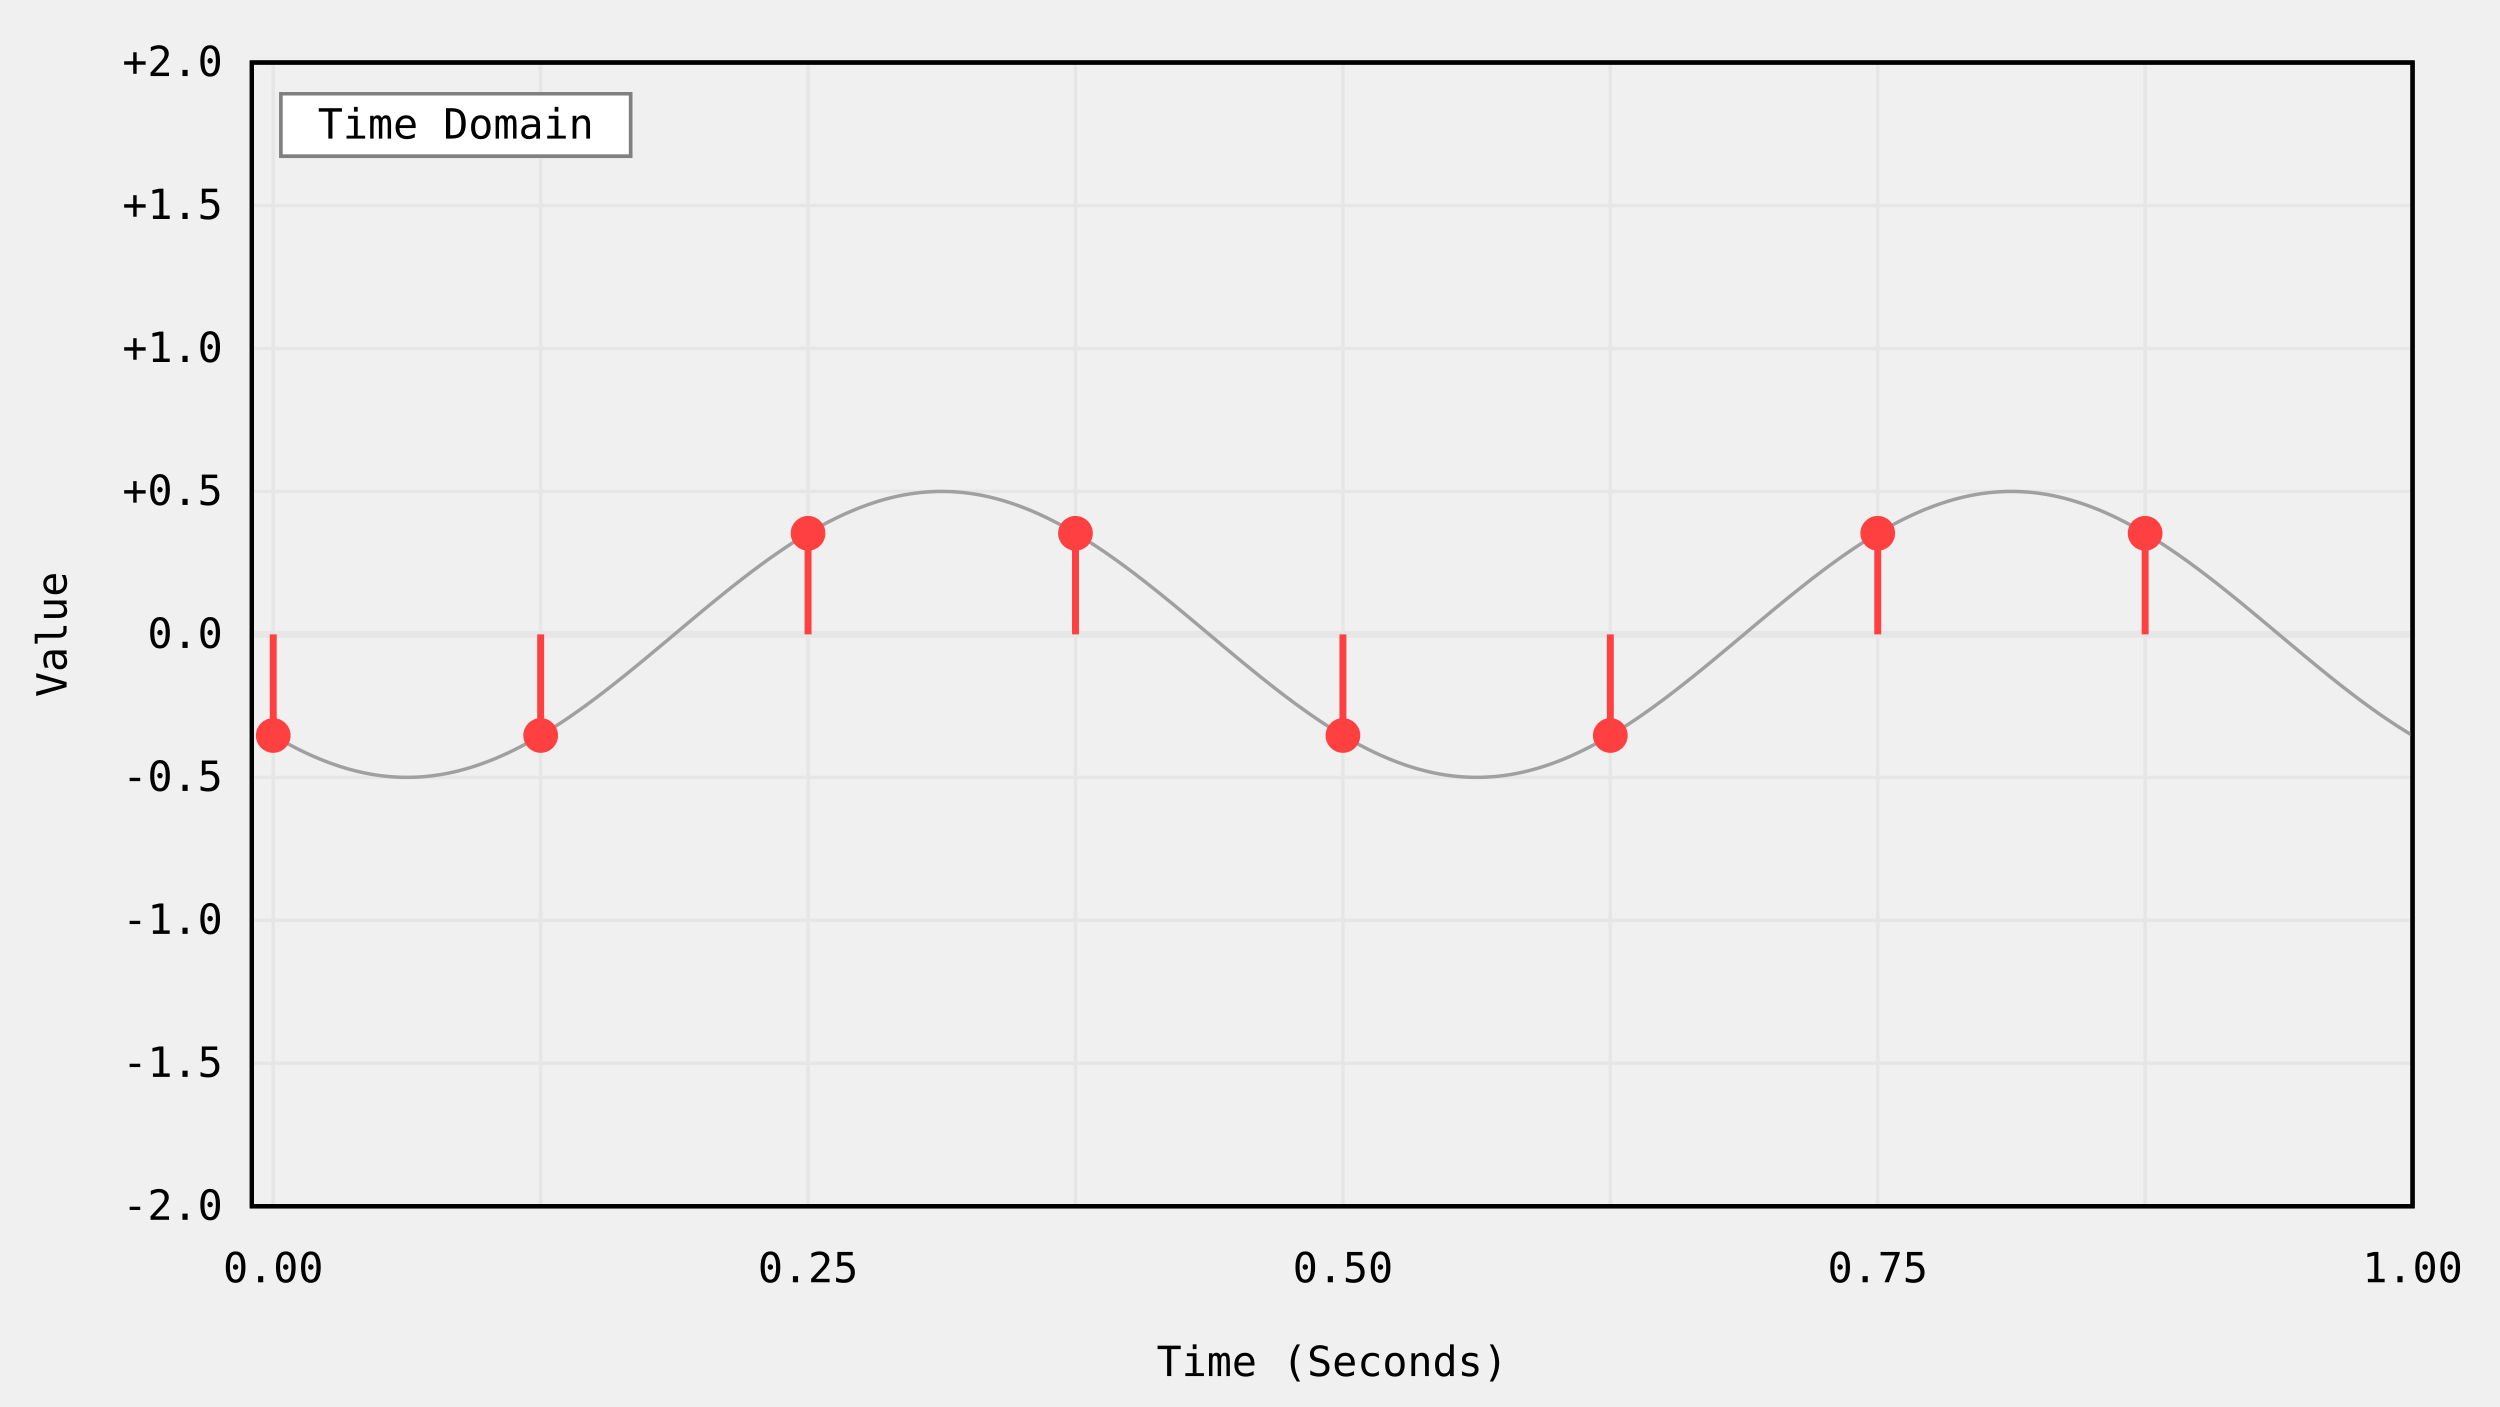
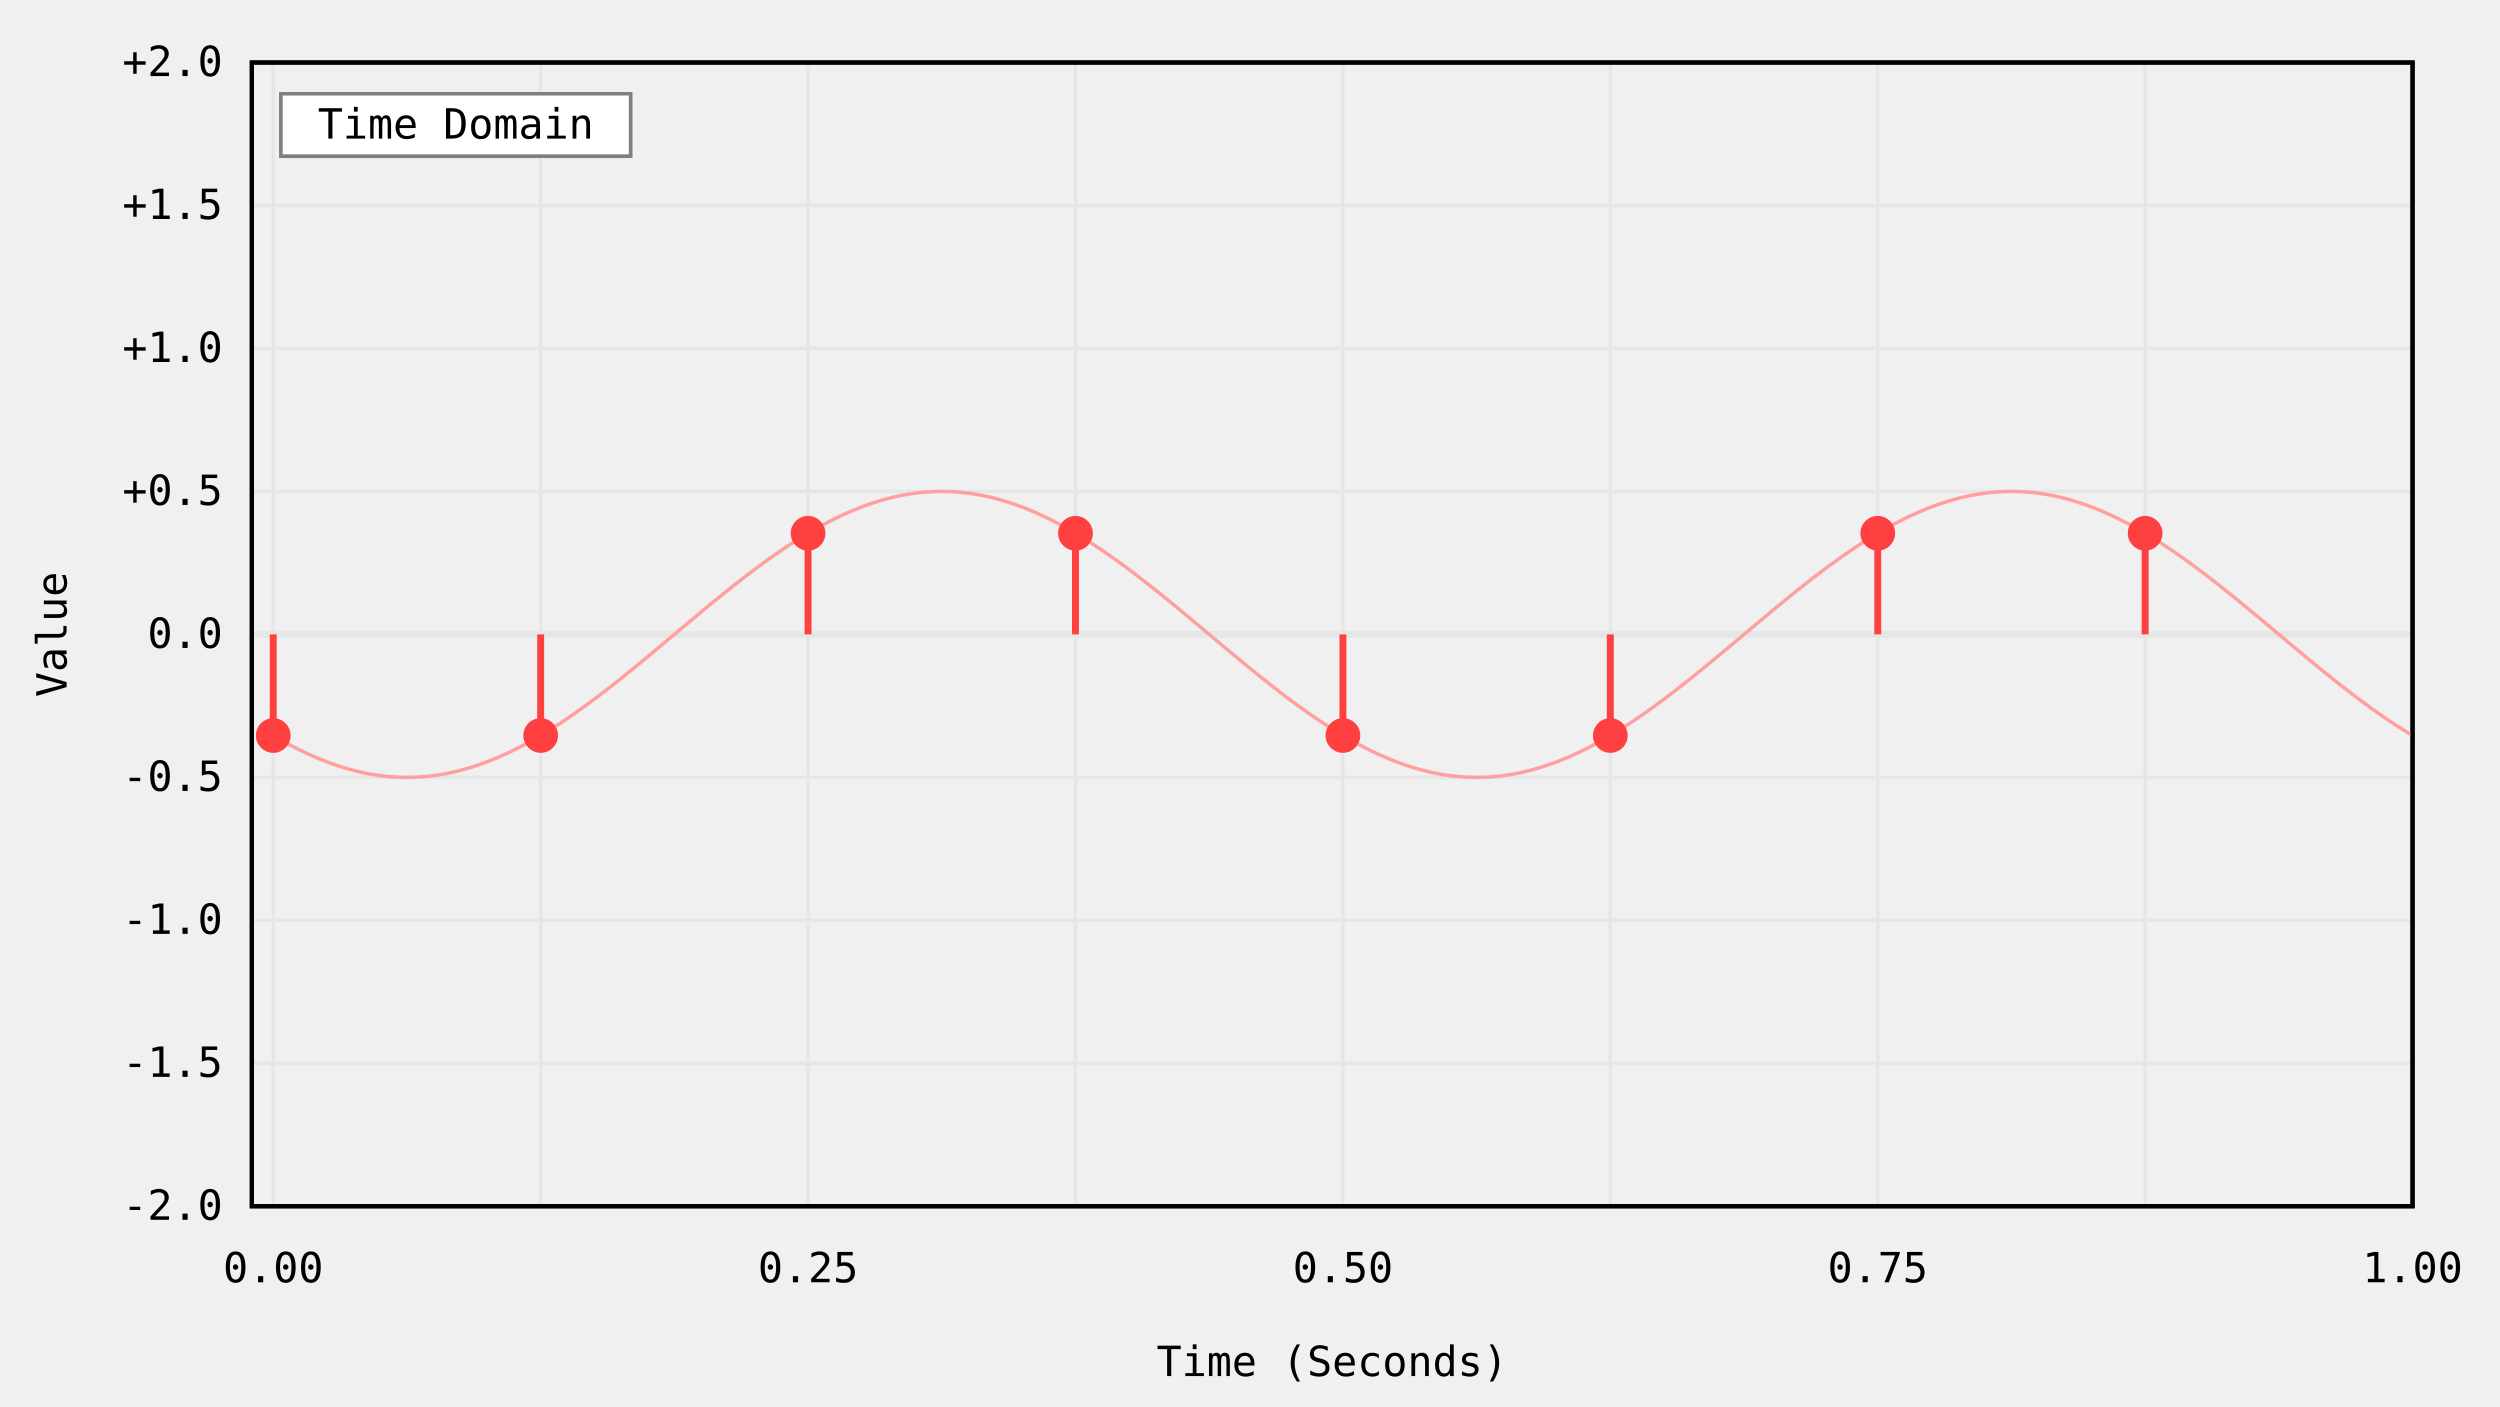
<svg xmlns="http://www.w3.org/2000/svg" xmlns:xlink="http://www.w3.org/1999/xlink" width="720" height="405" viewBox="0 0 720 405">
  <g id="gnuplot_canvas">
    <rect x="0" y="0" width="720" height="405" fill="none" />
    <defs>
      <circle id="gpDot" r="0.5" stroke-width="0.5" stroke="currentColor" />
      <path id="gpPt0" stroke-width="0.222" stroke="currentColor" d="M-1,0 h2 M0,-1 v2" />
      <path id="gpPt1" stroke-width="0.222" stroke="currentColor" d="M-1,-1 L1,1 M1,-1 L-1,1" />
      <path id="gpPt2" stroke-width="0.222" stroke="currentColor" d="M-1,0 L1,0 M0,-1 L0,1 M-1,-1 L1,1 M-1,1 L1,-1" />
      <rect id="gpPt3" stroke-width="0.222" stroke="currentColor" x="-1" y="-1" width="2" height="2" />
      <rect id="gpPt4" stroke-width="0.222" stroke="currentColor" fill="currentColor" x="-1" y="-1" width="2" height="2" />
      <circle id="gpPt5" stroke-width="0.222" stroke="currentColor" cx="0" cy="0" r="1" />
      <use xlink:href="#gpPt5" id="gpPt6" fill="currentColor" stroke="none" />
      <path id="gpPt7" stroke-width="0.222" stroke="currentColor" d="M0,-1.33 L-1.33,0.67 L1.33,0.67 z" />
      <use xlink:href="#gpPt7" id="gpPt8" fill="currentColor" stroke="none" />
      <use xlink:href="#gpPt7" id="gpPt9" stroke="currentColor" transform="rotate(180)" />
      <use xlink:href="#gpPt9" id="gpPt10" fill="currentColor" stroke="none" />
      <use xlink:href="#gpPt3" id="gpPt11" stroke="currentColor" transform="rotate(45)" />
      <use xlink:href="#gpPt11" id="gpPt12" fill="currentColor" stroke="none" />
      <path id="gpPt13" stroke-width="0.222" stroke="currentColor" d="M0,1.330 L1.265,0.411 L0.782,-1.067 L-0.782,-1.076 L-1.265,0.411 z" />
      <use xlink:href="#gpPt13" id="gpPt14" fill="currentColor" stroke="none" />
      <filter id="textbox" filterUnits="objectBoundingBox" x="0" y="0" height="1" width="1">
        <feFlood flood-color="white" flood-opacity="1" result="bgnd" />
        <feComposite in="SourceGraphic" in2="bgnd" operator="atop" />
      </filter>
      <filter id="greybox" filterUnits="objectBoundingBox" x="0" y="0" height="1" width="1">
        <feFlood flood-color="lightgrey" flood-opacity="1" result="grey" />
        <feComposite in="SourceGraphic" in2="grey" operator="atop" />
      </filter>
    </defs>
    <g fill="none" color="white" stroke="currentColor" stroke-width="1.00" stroke-linecap="butt" stroke-linejoin="miter">
</g>
    <g fill="none" color="white" stroke="currentColor" stroke-width="1.20" stroke-linecap="butt" stroke-linejoin="miter">
</g>
    <g fill="none" color="black" stroke="currentColor" stroke-width="1.20" stroke-linecap="butt" stroke-linejoin="miter">
</g>
    <g fill="none" color="black" stroke="black" stroke-width="1.00" stroke-linecap="butt" stroke-linejoin="miter">
</g>
    <g fill="none" color="black" stroke="currentColor" stroke-width="1.00" stroke-linecap="butt" stroke-linejoin="miter">
      <path stroke="rgb(230, 230, 230)" class="gridline" d="M72.53,182.70 L694.82,182.70  " />
    </g>
    <g fill="none" color="black" stroke="rgb(230, 230, 230)" stroke-width="1.20" stroke-linecap="butt" stroke-linejoin="miter">
</g>
    <g fill="none" color="black" stroke="currentColor" stroke-width="1.20" stroke-linecap="butt" stroke-linejoin="miter">
      <path stroke="black" d="M72.53,182.70 M694.82,182.70  " />
      <g transform="translate(64.14,186.60)" stroke="none" fill="black" font-family="monospace" font-size="12.00" text-anchor="end">
        <text>
          <tspan font-family="monospace">0.0</tspan>
        </text>
      </g>
    </g>
    <g fill="none" color="black" stroke="currentColor" stroke-width="1.20" stroke-linecap="butt" stroke-linejoin="miter">
</g>
    <g fill="none" color="black" stroke="black" stroke-width="1.00" stroke-linecap="butt" stroke-linejoin="miter">
</g>
    <g fill="none" color="black" stroke="currentColor" stroke-width="1.00" stroke-linecap="butt" stroke-linejoin="miter">
      <path stroke="rgb(230, 230, 230)" class="gridline" d="M72.53,347.40 L694.82,347.40  " />
    </g>
    <g fill="none" color="black" stroke="rgb(230, 230, 230)" stroke-width="1.20" stroke-linecap="butt" stroke-linejoin="miter">
</g>
    <g fill="none" color="black" stroke="currentColor" stroke-width="1.20" stroke-linecap="butt" stroke-linejoin="miter">
      <path stroke="black" d="M72.53,347.40 M694.82,347.40  " />
      <g transform="translate(64.14,351.30)" stroke="none" fill="black" font-family="monospace" font-size="12.00" text-anchor="end">
        <text>
          <tspan font-family="monospace">-2.0</tspan>
        </text>
      </g>
    </g>
    <g fill="none" color="black" stroke="currentColor" stroke-width="1.20" stroke-linecap="butt" stroke-linejoin="miter">
</g>
    <g fill="none" color="black" stroke="black" stroke-width="1.00" stroke-linecap="butt" stroke-linejoin="miter">
</g>
    <g fill="none" color="black" stroke="currentColor" stroke-width="1.00" stroke-linecap="butt" stroke-linejoin="miter">
      <path stroke="rgb(230, 230, 230)" class="gridline" d="M72.53,306.23 L694.82,306.23  " />
    </g>
    <g fill="none" color="black" stroke="rgb(230, 230, 230)" stroke-width="1.20" stroke-linecap="butt" stroke-linejoin="miter">
</g>
    <g fill="none" color="black" stroke="currentColor" stroke-width="1.20" stroke-linecap="butt" stroke-linejoin="miter">
      <path stroke="black" d="M72.53,306.23 M694.82,306.23  " />
      <g transform="translate(64.14,310.13)" stroke="none" fill="black" font-family="monospace" font-size="12.00" text-anchor="end">
        <text>
          <tspan font-family="monospace">-1.5</tspan>
        </text>
      </g>
    </g>
    <g fill="none" color="black" stroke="currentColor" stroke-width="1.20" stroke-linecap="butt" stroke-linejoin="miter">
</g>
    <g fill="none" color="black" stroke="black" stroke-width="1.00" stroke-linecap="butt" stroke-linejoin="miter">
</g>
    <g fill="none" color="black" stroke="currentColor" stroke-width="1.00" stroke-linecap="butt" stroke-linejoin="miter">
      <path stroke="rgb(230, 230, 230)" class="gridline" d="M72.53,265.05 L694.82,265.05  " />
    </g>
    <g fill="none" color="black" stroke="rgb(230, 230, 230)" stroke-width="1.20" stroke-linecap="butt" stroke-linejoin="miter">
</g>
    <g fill="none" color="black" stroke="currentColor" stroke-width="1.20" stroke-linecap="butt" stroke-linejoin="miter">
      <path stroke="black" d="M72.53,265.05 M694.82,265.05  " />
      <g transform="translate(64.14,268.95)" stroke="none" fill="black" font-family="monospace" font-size="12.00" text-anchor="end">
        <text>
          <tspan font-family="monospace">-1.0</tspan>
        </text>
      </g>
    </g>
    <g fill="none" color="black" stroke="currentColor" stroke-width="1.20" stroke-linecap="butt" stroke-linejoin="miter">
</g>
    <g fill="none" color="black" stroke="black" stroke-width="1.00" stroke-linecap="butt" stroke-linejoin="miter">
</g>
    <g fill="none" color="black" stroke="currentColor" stroke-width="1.00" stroke-linecap="butt" stroke-linejoin="miter">
      <path stroke="rgb(230, 230, 230)" class="gridline" d="M72.53,223.88 L694.82,223.88  " />
    </g>
    <g fill="none" color="black" stroke="rgb(230, 230, 230)" stroke-width="1.20" stroke-linecap="butt" stroke-linejoin="miter">
</g>
    <g fill="none" color="black" stroke="currentColor" stroke-width="1.20" stroke-linecap="butt" stroke-linejoin="miter">
      <path stroke="black" d="M72.53,223.88 M694.82,223.88  " />
      <g transform="translate(64.14,227.78)" stroke="none" fill="black" font-family="monospace" font-size="12.00" text-anchor="end">
        <text>
          <tspan font-family="monospace">-0.5</tspan>
        </text>
      </g>
    </g>
    <g fill="none" color="black" stroke="currentColor" stroke-width="1.20" stroke-linecap="butt" stroke-linejoin="miter">
</g>
    <g fill="none" color="black" stroke="black" stroke-width="1.00" stroke-linecap="butt" stroke-linejoin="miter">
</g>
    <g fill="none" color="black" stroke="currentColor" stroke-width="1.00" stroke-linecap="butt" stroke-linejoin="miter">
      <path stroke="rgb(230, 230, 230)" class="gridline" d="M72.53,182.70 L694.82,182.70  " />
    </g>
    <g fill="none" color="black" stroke="rgb(230, 230, 230)" stroke-width="1.20" stroke-linecap="butt" stroke-linejoin="miter">
</g>
    <g fill="none" color="black" stroke="currentColor" stroke-width="1.20" stroke-linecap="butt" stroke-linejoin="miter">
      <path stroke="black" d="M72.53,182.70 M694.82,182.70  " />
    </g>
    <g fill="none" color="black" stroke="black" stroke-width="1.00" stroke-linecap="butt" stroke-linejoin="miter">
</g>
    <g fill="none" color="black" stroke="currentColor" stroke-width="1.00" stroke-linecap="butt" stroke-linejoin="miter">
      <path stroke="rgb(230, 230, 230)" class="gridline" d="M72.53,141.53 L694.82,141.53  " />
    </g>
    <g fill="none" color="black" stroke="rgb(230, 230, 230)" stroke-width="1.20" stroke-linecap="butt" stroke-linejoin="miter">
</g>
    <g fill="none" color="black" stroke="currentColor" stroke-width="1.20" stroke-linecap="butt" stroke-linejoin="miter">
      <path stroke="black" d="M72.53,141.53 M694.82,141.53  " />
      <g transform="translate(64.14,145.43)" stroke="none" fill="black" font-family="monospace" font-size="12.00" text-anchor="end">
        <text>
          <tspan font-family="monospace">+0.5</tspan>
        </text>
      </g>
    </g>
    <g fill="none" color="black" stroke="currentColor" stroke-width="1.20" stroke-linecap="butt" stroke-linejoin="miter">
</g>
    <g fill="none" color="black" stroke="black" stroke-width="1.00" stroke-linecap="butt" stroke-linejoin="miter">
</g>
    <g fill="none" color="black" stroke="currentColor" stroke-width="1.00" stroke-linecap="butt" stroke-linejoin="miter">
      <path stroke="rgb(230, 230, 230)" class="gridline" d="M72.53,100.36 L694.82,100.36  " />
    </g>
    <g fill="none" color="black" stroke="rgb(230, 230, 230)" stroke-width="1.20" stroke-linecap="butt" stroke-linejoin="miter">
</g>
    <g fill="none" color="black" stroke="currentColor" stroke-width="1.20" stroke-linecap="butt" stroke-linejoin="miter">
      <path stroke="black" d="M72.53,100.36 M694.82,100.36  " />
      <g transform="translate(64.14,104.26)" stroke="none" fill="black" font-family="monospace" font-size="12.00" text-anchor="end">
        <text>
          <tspan font-family="monospace">+1.0</tspan>
        </text>
      </g>
    </g>
    <g fill="none" color="black" stroke="currentColor" stroke-width="1.20" stroke-linecap="butt" stroke-linejoin="miter">
</g>
    <g fill="none" color="black" stroke="black" stroke-width="1.00" stroke-linecap="butt" stroke-linejoin="miter">
</g>
    <g fill="none" color="black" stroke="currentColor" stroke-width="1.00" stroke-linecap="butt" stroke-linejoin="miter">
      <path stroke="rgb(230, 230, 230)" class="gridline" d="M72.53,59.18 L694.82,59.18  " />
    </g>
    <g fill="none" color="black" stroke="rgb(230, 230, 230)" stroke-width="1.20" stroke-linecap="butt" stroke-linejoin="miter">
</g>
    <g fill="none" color="black" stroke="currentColor" stroke-width="1.20" stroke-linecap="butt" stroke-linejoin="miter">
      <path stroke="black" d="M72.53,59.18 M694.82,59.18  " />
      <g transform="translate(64.14,63.08)" stroke="none" fill="black" font-family="monospace" font-size="12.00" text-anchor="end">
        <text>
          <tspan font-family="monospace">+1.5</tspan>
        </text>
      </g>
    </g>
    <g fill="none" color="black" stroke="currentColor" stroke-width="1.20" stroke-linecap="butt" stroke-linejoin="miter">
</g>
    <g fill="none" color="black" stroke="black" stroke-width="1.00" stroke-linecap="butt" stroke-linejoin="miter">
</g>
    <g fill="none" color="black" stroke="currentColor" stroke-width="1.00" stroke-linecap="butt" stroke-linejoin="miter">
      <path stroke="rgb(230, 230, 230)" class="gridline" d="M72.53,18.01 L694.82,18.01  " />
    </g>
    <g fill="none" color="black" stroke="rgb(230, 230, 230)" stroke-width="1.20" stroke-linecap="butt" stroke-linejoin="miter">
</g>
    <g fill="none" color="black" stroke="currentColor" stroke-width="1.20" stroke-linecap="butt" stroke-linejoin="miter">
      <path stroke="black" d="M72.53,18.01 M694.82,18.01  " />
      <g transform="translate(64.14,21.91)" stroke="none" fill="black" font-family="monospace" font-size="12.00" text-anchor="end">
        <text>
          <tspan font-family="monospace">+2.0</tspan>
        </text>
      </g>
    </g>
    <g fill="none" color="black" stroke="currentColor" stroke-width="1.20" stroke-linecap="butt" stroke-linejoin="miter">
</g>
    <g fill="none" color="black" stroke="black" stroke-width="1.00" stroke-linecap="butt" stroke-linejoin="miter">
</g>
    <g fill="none" color="black" stroke="currentColor" stroke-width="1.00" stroke-linecap="butt" stroke-linejoin="miter">
      <path stroke="rgb(230, 230, 230)" class="gridline" d="M78.69,347.40 L78.69,18.01  " />
    </g>
    <g fill="none" color="black" stroke="rgb(230, 230, 230)" stroke-width="1.20" stroke-linecap="butt" stroke-linejoin="miter">
</g>
    <g fill="none" color="black" stroke="currentColor" stroke-width="1.20" stroke-linecap="butt" stroke-linejoin="miter">
      <path stroke="black" d="M78.69,347.40 M78.69,18.01  " />
      <g transform="translate(78.69,369.30)" stroke="none" fill="black" font-family="monospace" font-size="12.00" text-anchor="middle">
        <text>
          <tspan font-family="monospace">0.00</tspan>
        </text>
      </g>
    </g>
    <g fill="none" color="black" stroke="currentColor" stroke-width="1.20" stroke-linecap="butt" stroke-linejoin="miter">
</g>
    <g fill="none" color="black" stroke="black" stroke-width="1.00" stroke-linecap="butt" stroke-linejoin="miter">
</g>
    <g fill="none" color="black" stroke="currentColor" stroke-width="1.00" stroke-linecap="butt" stroke-linejoin="miter">
      <path stroke="rgb(230, 230, 230)" class="gridline" d="M155.71,347.40 L155.71,45.01 M155.71,27.01 L155.71,18.01  " />
    </g>
    <g fill="none" color="black" stroke="rgb(230, 230, 230)" stroke-width="1.20" stroke-linecap="butt" stroke-linejoin="miter">
</g>
    <g fill="none" color="black" stroke="currentColor" stroke-width="1.20" stroke-linecap="butt" stroke-linejoin="miter">
      <path stroke="black" d="M155.71,347.40 M155.71,18.01  " />
    </g>
    <g fill="none" color="black" stroke="black" stroke-width="1.00" stroke-linecap="butt" stroke-linejoin="miter">
</g>
    <g fill="none" color="black" stroke="currentColor" stroke-width="1.00" stroke-linecap="butt" stroke-linejoin="miter">
      <path stroke="rgb(230, 230, 230)" class="gridline" d="M232.72,347.40 L232.72,18.01  " />
    </g>
    <g fill="none" color="black" stroke="rgb(230, 230, 230)" stroke-width="1.20" stroke-linecap="butt" stroke-linejoin="miter">
</g>
    <g fill="none" color="black" stroke="currentColor" stroke-width="1.20" stroke-linecap="butt" stroke-linejoin="miter">
      <path stroke="black" d="M232.72,347.40 M232.72,18.01  " />
      <g transform="translate(232.72,369.30)" stroke="none" fill="black" font-family="monospace" font-size="12.00" text-anchor="middle">
        <text>
          <tspan font-family="monospace">0.25</tspan>
        </text>
      </g>
    </g>
    <g fill="none" color="black" stroke="currentColor" stroke-width="1.20" stroke-linecap="butt" stroke-linejoin="miter">
</g>
    <g fill="none" color="black" stroke="black" stroke-width="1.00" stroke-linecap="butt" stroke-linejoin="miter">
</g>
    <g fill="none" color="black" stroke="currentColor" stroke-width="1.00" stroke-linecap="butt" stroke-linejoin="miter">
      <path stroke="rgb(230, 230, 230)" class="gridline" d="M309.74,347.40 L309.74,18.01  " />
    </g>
    <g fill="none" color="black" stroke="rgb(230, 230, 230)" stroke-width="1.20" stroke-linecap="butt" stroke-linejoin="miter">
</g>
    <g fill="none" color="black" stroke="currentColor" stroke-width="1.20" stroke-linecap="butt" stroke-linejoin="miter">
      <path stroke="black" d="M309.74,347.40 M309.74,18.01  " />
    </g>
    <g fill="none" color="black" stroke="black" stroke-width="1.00" stroke-linecap="butt" stroke-linejoin="miter">
</g>
    <g fill="none" color="black" stroke="currentColor" stroke-width="1.00" stroke-linecap="butt" stroke-linejoin="miter">
      <path stroke="rgb(230, 230, 230)" class="gridline" d="M386.76,347.40 L386.76,18.01  " />
    </g>
    <g fill="none" color="black" stroke="rgb(230, 230, 230)" stroke-width="1.20" stroke-linecap="butt" stroke-linejoin="miter">
</g>
    <g fill="none" color="black" stroke="currentColor" stroke-width="1.20" stroke-linecap="butt" stroke-linejoin="miter">
      <path stroke="black" d="M386.76,347.40 M386.76,18.01  " />
      <g transform="translate(386.76,369.30)" stroke="none" fill="black" font-family="monospace" font-size="12.00" text-anchor="middle">
        <text>
          <tspan font-family="monospace">0.50</tspan>
        </text>
      </g>
    </g>
    <g fill="none" color="black" stroke="currentColor" stroke-width="1.20" stroke-linecap="butt" stroke-linejoin="miter">
</g>
    <g fill="none" color="black" stroke="black" stroke-width="1.00" stroke-linecap="butt" stroke-linejoin="miter">
</g>
    <g fill="none" color="black" stroke="currentColor" stroke-width="1.00" stroke-linecap="butt" stroke-linejoin="miter">
      <path stroke="rgb(230, 230, 230)" class="gridline" d="M463.77,347.40 L463.77,18.01  " />
    </g>
    <g fill="none" color="black" stroke="rgb(230, 230, 230)" stroke-width="1.20" stroke-linecap="butt" stroke-linejoin="miter">
</g>
    <g fill="none" color="black" stroke="currentColor" stroke-width="1.20" stroke-linecap="butt" stroke-linejoin="miter">
      <path stroke="black" d="M463.77,347.40 M463.77,18.01  " />
    </g>
    <g fill="none" color="black" stroke="black" stroke-width="1.00" stroke-linecap="butt" stroke-linejoin="miter">
</g>
    <g fill="none" color="black" stroke="currentColor" stroke-width="1.00" stroke-linecap="butt" stroke-linejoin="miter">
      <path stroke="rgb(230, 230, 230)" class="gridline" d="M540.79,347.40 L540.79,18.01  " />
    </g>
    <g fill="none" color="black" stroke="rgb(230, 230, 230)" stroke-width="1.20" stroke-linecap="butt" stroke-linejoin="miter">
</g>
    <g fill="none" color="black" stroke="currentColor" stroke-width="1.20" stroke-linecap="butt" stroke-linejoin="miter">
      <path stroke="black" d="M540.79,347.40 M540.79,18.01  " />
      <g transform="translate(540.79,369.30)" stroke="none" fill="black" font-family="monospace" font-size="12.00" text-anchor="middle">
        <text>
          <tspan font-family="monospace">0.75</tspan>
        </text>
      </g>
    </g>
    <g fill="none" color="black" stroke="currentColor" stroke-width="1.20" stroke-linecap="butt" stroke-linejoin="miter">
</g>
    <g fill="none" color="black" stroke="black" stroke-width="1.00" stroke-linecap="butt" stroke-linejoin="miter">
</g>
    <g fill="none" color="black" stroke="currentColor" stroke-width="1.00" stroke-linecap="butt" stroke-linejoin="miter">
      <path stroke="rgb(230, 230, 230)" class="gridline" d="M617.80,347.40 L617.80,18.01  " />
    </g>
    <g fill="none" color="black" stroke="rgb(230, 230, 230)" stroke-width="1.20" stroke-linecap="butt" stroke-linejoin="miter">
</g>
    <g fill="none" color="black" stroke="currentColor" stroke-width="1.20" stroke-linecap="butt" stroke-linejoin="miter">
      <path stroke="black" d="M617.80,347.40 M617.80,18.01  " />
    </g>
    <g fill="none" color="black" stroke="black" stroke-width="1.00" stroke-linecap="butt" stroke-linejoin="miter">
</g>
    <g fill="none" color="black" stroke="currentColor" stroke-width="1.00" stroke-linecap="butt" stroke-linejoin="miter">
      <path stroke="rgb(230, 230, 230)" class="gridline" d="M694.82,347.40 L694.82,18.01  " />
    </g>
    <g fill="none" color="black" stroke="rgb(230, 230, 230)" stroke-width="1.20" stroke-linecap="butt" stroke-linejoin="miter">
</g>
    <g fill="none" color="black" stroke="currentColor" stroke-width="1.20" stroke-linecap="butt" stroke-linejoin="miter">
      <path stroke="black" d="M694.82,347.40 M694.82,18.01  " />
      <g transform="translate(694.82,369.30)" stroke="none" fill="black" font-family="monospace" font-size="12.00" text-anchor="middle">
        <text>
          <tspan font-family="monospace">1.00</tspan>
        </text>
      </g>
    </g>
    <g fill="none" color="black" stroke="currentColor" stroke-width="1.20" stroke-linecap="butt" stroke-linejoin="miter">
</g>
    <g fill="none" color="black" stroke="black" stroke-width="2.00" stroke-linecap="butt" stroke-linejoin="miter">
</g>
    <g fill="none" color="black" stroke="currentColor" stroke-width="2.00" stroke-linecap="butt" stroke-linejoin="miter">
      <path stroke="rgb(230, 230, 230)" d="M72.53,182.70 L694.82,182.70  " />
    </g>
    <g fill="none" color="black" stroke="rgb(230, 230, 230)" stroke-width="1.20" stroke-linecap="butt" stroke-linejoin="miter">
</g>
    <g fill="none" color="black" stroke="currentColor" stroke-width="1.20" stroke-linecap="butt" stroke-linejoin="miter">
      <path stroke="black" d="M72.53,18.01 L72.53,347.40 L694.82,347.40 L694.82,18.01 L72.53,18.01 Z  " />
    </g>
    <g fill="none" color="black" stroke="currentColor" stroke-width="1.20" stroke-linecap="butt" stroke-linejoin="miter">
      <g transform="translate(19.18,182.71) rotate(270)" stroke="none" fill="black" font-family="monospace" font-size="12.00" text-anchor="middle">
        <text>
          <tspan font-family="monospace">Value</tspan>
        </text>
      </g>
    </g>
    <g fill="none" color="black" stroke="currentColor" stroke-width="1.20" stroke-linecap="butt" stroke-linejoin="miter">
      <g transform="translate(383.67,396.30)" stroke="none" fill="black" font-family="monospace" font-size="12.00" text-anchor="middle">
        <text>
          <tspan font-family="monospace">Time (Seconds)</tspan>
        </text>
      </g>
    </g>
    <g fill="none" color="black" stroke="currentColor" stroke-width="1.20" stroke-linecap="butt" stroke-linejoin="miter">
</g>
    <g fill="none" color="black" stroke="currentColor" stroke-width="1.00" stroke-linecap="butt" stroke-linejoin="miter">
</g>
    <g fill="none" color="black" stroke="currentColor" stroke-width="1.00" stroke-linecap="butt" stroke-linejoin="miter">
      <path stroke="rgb(128, 128, 128)" d="M80.92,45.01 L80.92,27.01 L181.60,27.01 L181.60,45.01 L80.92,45.01 Z  " />
      <path stroke="rgb(128, 128, 128)" d="M80.92,45.01 L181.60,45.01  " />
    </g>
    <g id="gnuplot_plot_1">
      <g fill="none" color="black" stroke="currentColor" stroke-width="1.00" stroke-linecap="butt" stroke-linejoin="miter">
-         <path stroke="rgb(160, 160, 160)" d="M78.69,211.82 L79.92,212.54 L81.16,213.25 L82.39,213.93 L83.62,214.59 L84.85,215.24 L86.08,215.86 L87.32,216.47   L88.55,217.05 L89.78,217.61 L91.01,218.14 L92.25,218.66 L93.48,219.15 L94.71,219.62 L95.94,220.07 L97.18,220.49   L98.41,220.89 L99.64,221.27 L100.87,221.62 L102.10,221.94 L103.34,222.24 L104.57,222.52 L105.80,222.77 L107.03,223.00   L108.27,223.20 L109.50,223.37 L110.73,223.52 L111.96,223.64 L113.19,223.74 L114.43,223.81 L115.66,223.86 L116.89,223.88   L118.12,223.87 L119.36,223.84 L120.59,223.78 L121.82,223.70 L123.05,223.59 L124.28,223.45 L125.52,223.29 L126.75,223.10   L127.98,222.89 L129.21,222.65 L130.45,222.39 L131.68,222.10 L132.91,221.78 L134.14,221.44 L135.38,221.08 L136.61,220.69   L137.84,220.28 L139.07,219.85 L140.30,219.39 L141.54,218.91 L142.77,218.41 L144.00,217.88 L145.23,217.33 L146.47,216.76   L147.70,216.17 L148.93,215.55 L150.16,214.92 L151.39,214.26 L152.63,213.59 L153.86,212.90 L155.09,212.18 L156.32,211.45   L157.56,210.70 L158.79,209.93 L160.02,209.15 L161.25,208.35 L162.48,207.53 L163.72,206.70 L164.95,205.85 L166.18,204.98   L167.41,204.11 L168.65,203.22 L169.88,202.31 L171.11,201.40 L172.34,200.47 L173.58,199.53 L174.81,198.58 L176.04,197.62   L177.27,196.65 L178.50,195.67 L179.74,194.69 L180.97,193.69 L182.20,192.69 L183.43,191.69 L184.67,190.67 L185.90,189.66   L187.13,188.63 L188.36,187.61 L189.59,186.58 L190.83,185.55 L192.06,184.52 L193.29,183.48 L194.52,182.45 L195.76,181.41   L196.99,180.38 L198.22,179.35 L199.45,178.32 L200.68,177.29 L201.92,176.26 L203.15,175.24 L204.38,174.23 L205.61,173.22   L206.85,172.22 L208.08,171.22 L209.31,170.23 L210.54,169.25 L211.78,168.27 L213.01,167.31 L214.24,166.35 L215.47,165.41   L216.70,164.47 L217.94,163.55 L219.17,162.64 L220.40,161.75 L221.63,160.86 L222.87,159.99 L224.10,159.14 L225.33,158.29   L226.56,157.47 L227.79,156.66 L229.03,155.87 L230.26,155.09 L231.49,154.33 L232.72,153.59 L233.96,152.87 L235.19,152.16   L236.42,151.48 L237.65,150.82 L238.88,150.17 L240.12,149.55 L241.35,148.94 L242.58,148.36 L243.81,147.80 L245.05,147.27   L246.28,146.75 L247.51,146.26 L248.74,145.79 L249.98,145.34 L251.21,144.92 L252.44,144.52 L253.67,144.14 L254.90,143.79   L256.14,143.47 L257.37,143.17 L258.60,142.89 L259.83,142.64 L261.07,142.41 L262.30,142.21 L263.53,142.04 L264.76,141.89   L265.99,141.77 L267.23,141.67 L268.46,141.60 L269.69,141.55 L270.92,141.53 L272.16,141.54 L273.39,141.57 L274.62,141.63   L275.85,141.71 L277.08,141.82 L278.32,141.96 L279.55,142.12 L280.78,142.31 L282.01,142.52 L283.25,142.76 L284.48,143.02   L285.71,143.31 L286.94,143.63 L288.18,143.97 L289.41,144.33 L290.64,144.72 L291.87,145.13 L293.10,145.56 L294.34,146.02   L295.57,146.50 L296.80,147.00 L298.03,147.53 L299.27,148.08 L300.50,148.65 L301.73,149.24 L302.96,149.86 L304.19,150.49   L305.43,151.15 L306.66,151.82 L307.89,152.51 L309.12,153.23 L310.36,153.96 L311.59,154.71 L312.82,155.48 L314.05,156.26   L315.28,157.06 L316.52,157.88 L317.75,158.71 L318.98,159.56 L320.21,160.43 L321.45,161.30 L322.68,162.19 L323.91,163.10   L325.14,164.01 L326.38,164.94 L327.61,165.88 L328.84,166.83 L330.07,167.79 L331.30,168.76 L332.54,169.74 L333.77,170.72   L335.00,171.72 L336.23,172.72 L337.47,173.72 L338.70,174.74 L339.93,175.75 L341.16,176.78 L342.39,177.80 L343.63,178.83   L344.86,179.86 L346.09,180.89 L347.32,181.93 L348.56,182.96 L349.79,184.00 L351.02,185.03 L352.25,186.06 L353.48,187.09   L354.72,188.12 L355.95,189.15 L357.18,190.17 L358.41,191.18 L359.65,192.19 L360.88,193.19 L362.11,194.19 L363.34,195.18   L364.58,196.16 L365.81,197.14 L367.04,198.10 L368.27,199.06 L369.50,200.00 L370.74,200.94 L371.97,201.86 L373.20,202.77   L374.43,203.66 L375.67,204.55 L376.90,205.42 L378.13,206.27 L379.36,207.12 L380.59,207.94 L381.83,208.75 L383.06,209.54   L384.29,210.32 L385.52,211.08 L386.76,211.82 L387.99,212.54 L389.22,213.25 L390.45,213.93 L391.68,214.59 L392.92,215.24   L394.15,215.86 L395.38,216.47 L396.61,217.05 L397.85,217.61 L399.08,218.14 L400.31,218.66 L401.54,219.15 L402.77,219.62   L404.01,220.07 L405.24,220.49 L406.47,220.89 L407.70,221.27 L408.94,221.62 L410.17,221.94 L411.40,222.24 L412.63,222.52   L413.87,222.77 L415.10,223.00 L416.33,223.20 L417.56,223.37 L418.79,223.52 L420.03,223.64 L421.26,223.74 L422.49,223.81   L423.72,223.86 L424.96,223.88 L426.19,223.87 L427.42,223.84 L428.65,223.78 L429.88,223.70 L431.12,223.59 L432.35,223.45   L433.58,223.29 L434.81,223.10 L436.05,222.89 L437.28,222.65 L438.51,222.39 L439.74,222.10 L440.97,221.78 L442.21,221.44   L443.44,221.08 L444.67,220.69 L445.90,220.28 L447.14,219.85 L448.37,219.39 L449.60,218.91 L450.83,218.41 L452.07,217.88   L453.30,217.33 L454.53,216.76 L455.76,216.17 L456.99,215.55 L458.23,214.92 L459.46,214.26 L460.69,213.59 L461.92,212.90   L463.16,212.18 L464.39,211.45 L465.62,210.70 L466.85,209.93 L468.08,209.15 L469.32,208.35 L470.55,207.53 L471.78,206.70   L473.01,205.85 L474.25,204.98 L475.48,204.11 L476.71,203.22 L477.94,202.31 L479.17,201.40 L480.41,200.47 L481.64,199.53   L482.87,198.58 L484.10,197.62 L485.34,196.65 L486.57,195.67 L487.80,194.69 L489.03,193.69 L490.27,192.69 L491.50,191.69   L492.73,190.67 L493.96,189.66 L495.19,188.63 L496.43,187.61 L497.66,186.58 L498.89,185.55 L500.12,184.52 L501.36,183.48   L502.59,182.45 L503.82,181.41 L505.05,180.38 L506.28,179.35 L507.52,178.32 L508.75,177.29 L509.98,176.26 L511.21,175.24   L512.45,174.23 L513.68,173.22 L514.91,172.22 L516.14,171.22 L517.37,170.23 L518.61,169.25 L519.84,168.27 L521.07,167.31   L522.30,166.35 L523.54,165.41 L524.77,164.47 L526.00,163.55 L527.23,162.64 L528.47,161.75 L529.70,160.86 L530.93,159.99   L532.16,159.14 L533.39,158.29 L534.63,157.47 L535.86,156.66 L537.09,155.87 L538.32,155.09 L539.56,154.33 L540.79,153.59   L542.02,152.87 L543.25,152.16 L544.48,151.48 L545.72,150.82 L546.95,150.17 L548.18,149.55 L549.41,148.94 L550.65,148.36   L551.88,147.80 L553.11,147.27 L554.34,146.75 L555.57,146.26 L556.81,145.79 L558.04,145.34 L559.27,144.92 L560.50,144.52   L561.74,144.14 L562.97,143.79 L564.20,143.47 L565.43,143.17 L566.67,142.89 L567.90,142.64 L569.13,142.41 L570.36,142.21   L571.59,142.04 L572.83,141.89 L574.06,141.77 L575.29,141.67 L576.52,141.60 L577.76,141.55 L578.99,141.53 L580.22,141.54   L581.45,141.57 L582.68,141.63 L583.92,141.71 L585.15,141.82 L586.38,141.96 L587.61,142.12 L588.85,142.31 L590.08,142.52   L591.31,142.76 L592.54,143.02 L593.77,143.31 L595.01,143.63 L596.24,143.97 L597.47,144.33 L598.70,144.72 L599.94,145.13   L601.17,145.56 L602.40,146.02 L603.63,146.50 L604.87,147.00 L606.10,147.53 L607.33,148.08 L608.56,148.65 L609.79,149.24   L611.03,149.86 L612.26,150.49 L613.49,151.15 L614.72,151.82 L615.96,152.51 L617.19,153.23 L618.42,153.96 L619.65,154.71   L620.88,155.48 L622.12,156.26 L623.35,157.06 L624.58,157.88 L625.81,158.71 L627.05,159.56 L628.28,160.43 L629.51,161.30   L630.74,162.19 L631.97,163.10 L633.21,164.01 L634.44,164.94 L635.67,165.88 L636.90,166.83 L638.14,167.79 L639.37,168.76   L640.60,169.74 L641.83,170.72 L643.07,171.72 L644.30,172.72 L645.53,173.72 L646.76,174.74 L647.99,175.75 L649.23,176.78   L650.46,177.80 L651.69,178.83 L652.92,179.86 L654.16,180.89 L655.39,181.93 L656.62,182.96 L657.85,184.00 L659.08,185.03   L660.32,186.06 L661.55,187.09 L662.78,188.12 L664.01,189.15 L665.25,190.17 L666.48,191.18 L667.71,192.19 L668.94,193.19   L670.17,194.19 L671.41,195.18 L672.64,196.16 L673.87,197.14 L675.10,198.10 L676.34,199.06 L677.57,200.00 L678.80,200.94   L680.03,201.86 L681.27,202.77 L682.50,203.66 L683.73,204.55 L684.96,205.42 L686.19,206.27 L687.43,207.12 L688.66,207.94   L689.89,208.75 L691.12,209.54 L692.36,210.32 L693.59,211.08 L694.82,211.82  " />
+         <path stroke="rgb(255, 159, 159)" d="M78.69,211.82 L79.92,212.54 L81.16,213.25 L82.39,213.93 L83.62,214.59 L84.85,215.24 L86.08,215.86 L87.32,216.47   L88.55,217.05 L89.78,217.61 L91.01,218.14 L92.25,218.66 L93.48,219.15 L94.71,219.62 L95.94,220.07 L97.18,220.49   L98.41,220.89 L99.64,221.27 L100.87,221.62 L102.10,221.94 L103.34,222.24 L104.57,222.52 L105.80,222.77 L107.03,223.00   L108.27,223.20 L109.50,223.37 L110.73,223.52 L111.96,223.64 L113.19,223.74 L114.43,223.81 L115.66,223.86 L116.89,223.88   L118.12,223.87 L119.36,223.84 L120.59,223.78 L121.82,223.70 L123.05,223.59 L124.28,223.45 L125.52,223.29 L126.75,223.10   L127.98,222.89 L129.21,222.65 L130.45,222.39 L131.68,222.10 L132.91,221.78 L134.14,221.44 L135.38,221.08 L136.61,220.69   L137.84,220.28 L139.07,219.85 L140.30,219.39 L141.54,218.91 L142.77,218.41 L144.00,217.88 L145.23,217.33 L146.47,216.76   L147.70,216.17 L148.93,215.55 L150.16,214.92 L151.39,214.26 L152.63,213.59 L153.86,212.90 L155.09,212.18 L156.32,211.45   L157.56,210.70 L158.79,209.93 L160.02,209.15 L161.25,208.35 L162.48,207.53 L163.72,206.70 L164.95,205.85 L166.18,204.98   L167.41,204.11 L168.65,203.22 L169.88,202.31 L171.11,201.40 L172.34,200.47 L173.58,199.53 L174.81,198.58 L176.04,197.62   L177.27,196.65 L178.50,195.67 L179.74,194.69 L180.97,193.69 L182.20,192.69 L183.43,191.69 L184.67,190.67 L185.90,189.66   L187.13,188.63 L188.36,187.61 L189.59,186.58 L190.83,185.55 L192.06,184.52 L193.29,183.48 L194.52,182.45 L195.76,181.41   L196.99,180.38 L198.22,179.35 L199.45,178.32 L200.68,177.29 L201.92,176.26 L203.15,175.24 L204.38,174.23 L205.61,173.22   L206.85,172.22 L208.08,171.22 L209.31,170.23 L210.54,169.25 L211.78,168.27 L213.01,167.31 L214.24,166.35 L215.47,165.41   L216.70,164.47 L217.94,163.55 L219.17,162.64 L220.40,161.75 L221.63,160.86 L222.87,159.99 L224.10,159.14 L225.33,158.29   L226.56,157.47 L227.79,156.66 L229.03,155.87 L230.26,155.09 L231.49,154.33 L232.72,153.59 L233.96,152.87 L235.19,152.16   L236.42,151.48 L237.65,150.82 L238.88,150.17 L240.12,149.55 L241.35,148.94 L242.58,148.36 L243.81,147.80 L245.05,147.27   L246.28,146.75 L247.51,146.26 L248.74,145.79 L249.98,145.34 L251.21,144.92 L252.44,144.52 L253.67,144.14 L254.90,143.79   L256.14,143.47 L257.37,143.17 L258.60,142.89 L259.83,142.64 L261.07,142.41 L262.30,142.21 L263.53,142.04 L264.76,141.89   L265.99,141.77 L267.23,141.67 L268.46,141.60 L269.69,141.55 L270.92,141.53 L272.16,141.54 L273.39,141.57 L274.62,141.63   L275.85,141.71 L277.08,141.82 L278.32,141.96 L279.55,142.12 L280.78,142.31 L282.01,142.52 L283.25,142.76 L284.48,143.02   L285.71,143.31 L286.94,143.63 L288.18,143.97 L289.41,144.33 L290.64,144.72 L291.87,145.13 L293.10,145.56 L294.34,146.02   L295.57,146.50 L296.80,147.00 L298.03,147.53 L299.27,148.08 L300.50,148.65 L301.73,149.24 L302.96,149.86 L304.19,150.49   L305.43,151.15 L306.66,151.82 L307.89,152.51 L309.12,153.23 L310.36,153.96 L311.59,154.71 L312.82,155.48 L314.05,156.26   L315.28,157.06 L316.52,157.88 L317.75,158.71 L318.98,159.56 L320.21,160.43 L321.45,161.30 L322.68,162.19 L323.91,163.10   L325.14,164.01 L326.38,164.94 L327.61,165.88 L328.84,166.83 L330.07,167.79 L331.30,168.76 L332.54,169.74 L333.77,170.72   L335.00,171.72 L336.23,172.72 L337.47,173.72 L338.70,174.74 L339.93,175.75 L341.16,176.78 L342.39,177.80 L343.63,178.83   L344.86,179.86 L346.09,180.89 L347.32,181.93 L348.56,182.96 L349.79,184.00 L351.02,185.03 L352.25,186.06 L353.48,187.09   L354.72,188.12 L355.95,189.15 L357.18,190.17 L358.41,191.18 L359.65,192.19 L360.88,193.19 L362.11,194.19 L363.34,195.18   L364.58,196.16 L365.81,197.14 L367.04,198.10 L368.27,199.06 L369.50,200.00 L370.74,200.94 L371.97,201.86 L373.20,202.77   L374.43,203.66 L375.67,204.55 L376.90,205.42 L378.13,206.27 L379.36,207.12 L380.59,207.94 L381.83,208.75 L383.06,209.54   L384.29,210.32 L385.52,211.08 L386.76,211.82 L387.99,212.54 L389.22,213.25 L390.45,213.93 L391.68,214.59 L392.92,215.24   L394.15,215.86 L395.38,216.47 L396.61,217.05 L397.85,217.61 L399.08,218.14 L400.31,218.66 L401.54,219.15 L402.77,219.62   L404.01,220.07 L405.24,220.49 L406.47,220.89 L407.70,221.27 L408.94,221.62 L410.17,221.94 L411.40,222.24 L412.63,222.52   L413.87,222.77 L415.10,223.00 L416.33,223.20 L417.56,223.37 L418.79,223.52 L420.03,223.64 L421.26,223.74 L422.49,223.81   L423.72,223.86 L424.96,223.88 L426.19,223.87 L427.42,223.84 L428.65,223.78 L429.88,223.70 L431.12,223.59 L432.35,223.45   L433.58,223.29 L434.81,223.10 L436.05,222.89 L437.28,222.65 L438.51,222.39 L439.74,222.10 L440.97,221.78 L442.21,221.44   L443.44,221.08 L444.67,220.69 L445.90,220.28 L447.14,219.85 L448.37,219.39 L449.60,218.91 L450.83,218.41 L452.07,217.88   L453.30,217.33 L454.53,216.76 L455.76,216.17 L456.99,215.55 L458.23,214.92 L459.46,214.26 L460.69,213.59 L461.92,212.90   L463.16,212.18 L464.39,211.45 L465.62,210.70 L466.85,209.93 L468.08,209.15 L469.32,208.35 L470.55,207.53 L471.78,206.70   L473.01,205.85 L474.25,204.98 L475.48,204.11 L476.71,203.22 L477.94,202.31 L479.17,201.40 L480.41,200.47 L481.64,199.53   L482.87,198.58 L484.10,197.62 L485.34,196.65 L486.57,195.67 L487.80,194.69 L489.03,193.69 L490.27,192.69 L491.50,191.69   L492.73,190.67 L493.96,189.66 L495.19,188.63 L496.43,187.61 L497.66,186.58 L498.89,185.55 L500.12,184.52 L501.36,183.48   L502.59,182.45 L503.82,181.41 L505.05,180.38 L506.28,179.35 L507.52,178.32 L508.75,177.29 L509.98,176.26 L511.21,175.24   L512.45,174.23 L513.68,173.22 L514.91,172.22 L516.14,171.22 L517.37,170.23 L518.61,169.25 L519.84,168.27 L521.07,167.31   L522.30,166.35 L523.54,165.41 L524.77,164.47 L526.00,163.55 L527.23,162.64 L528.47,161.75 L529.70,160.86 L530.93,159.99   L532.16,159.14 L533.39,158.29 L534.63,157.47 L535.86,156.66 L537.09,155.87 L538.32,155.09 L539.56,154.33 L540.79,153.59   L542.02,152.87 L543.25,152.16 L544.48,151.48 L545.72,150.82 L546.95,150.17 L548.18,149.55 L549.41,148.94 L550.65,148.36   L551.88,147.80 L553.11,147.27 L554.34,146.75 L555.57,146.26 L556.81,145.79 L558.04,145.34 L559.27,144.92 L560.50,144.52   L561.74,144.14 L562.97,143.79 L564.20,143.47 L565.43,143.17 L566.67,142.89 L567.90,142.64 L569.13,142.41 L570.36,142.21   L571.59,142.04 L572.83,141.89 L574.06,141.77 L575.29,141.67 L576.52,141.60 L577.76,141.55 L578.99,141.53 L580.22,141.54   L581.45,141.57 L582.68,141.63 L583.92,141.71 L585.15,141.82 L586.38,141.96 L587.61,142.12 L588.85,142.31 L590.08,142.52   L591.31,142.76 L592.54,143.02 L593.77,143.31 L595.01,143.63 L596.24,143.97 L597.47,144.33 L598.70,144.72 L599.94,145.13   L601.17,145.56 L602.40,146.02 L603.63,146.50 L604.87,147.00 L606.10,147.53 L607.33,148.08 L608.56,148.65 L609.79,149.24   L611.03,149.86 L612.26,150.49 L613.49,151.15 L614.72,151.82 L615.96,152.51 L617.19,153.23 L618.42,153.96 L619.65,154.71   L620.88,155.48 L622.12,156.26 L623.35,157.06 L624.58,157.88 L625.81,158.71 L627.05,159.56 L628.28,160.43 L629.51,161.30   L630.74,162.19 L631.97,163.10 L633.21,164.01 L634.44,164.94 L635.67,165.88 L636.90,166.83 L638.14,167.79 L639.37,168.76   L640.60,169.74 L641.83,170.72 L643.07,171.72 L644.30,172.72 L645.53,173.72 L646.76,174.74 L647.99,175.75 L649.23,176.78   L650.46,177.80 L651.69,178.83 L652.92,179.86 L654.16,180.89 L655.39,181.93 L656.62,182.96 L657.85,184.00 L659.08,185.03   L660.32,186.06 L661.55,187.09 L662.78,188.12 L664.01,189.15 L665.25,190.17 L666.48,191.18 L667.71,192.19 L668.94,193.19   L670.17,194.19 L671.41,195.18 L672.64,196.16 L673.87,197.14 L675.10,198.10 L676.34,199.06 L677.57,200.00 L678.80,200.94   L680.03,201.86 L681.27,202.77 L682.50,203.66 L683.73,204.55 L684.96,205.42 L686.19,206.27 L687.43,207.12 L688.66,207.94   L689.89,208.75 L691.12,209.54 L692.36,210.32 L693.59,211.08 L694.82,211.82  " />
      </g>
    </g>
    <g id="gnuplot_plot_2">
-       <g fill="none" color="white" stroke="rgb(160, 160, 160)" stroke-width="2.00" stroke-linecap="butt" stroke-linejoin="miter">
+       <g fill="none" color="white" stroke="rgb(255, 159, 159)" stroke-width="2.00" stroke-linecap="butt" stroke-linejoin="miter">
</g>
      <g fill="none" color="black" stroke="currentColor" stroke-width="2.00" stroke-linecap="butt" stroke-linejoin="miter">
        <path stroke="rgb(255,  64,  64)" d="M78.69,182.70 L78.69,211.82 M155.71,182.70 L155.71,211.82 M232.72,182.70 L232.72,153.59 M309.74,182.70 L309.74,153.59   M386.76,182.70 L386.76,211.82 M463.77,182.70 L463.77,211.82 M540.79,182.70 L540.79,153.59 M617.80,182.70 L617.80,153.59    " />
      </g>
    </g>
    <g id="gnuplot_plot_3">
      <g fill="none" color="white" stroke="rgb(255,  64,  64)" stroke-width="1.00" stroke-linecap="butt" stroke-linejoin="miter">
</g>
      <g fill="none" color="black" stroke="currentColor" stroke-width="1.00" stroke-linecap="butt" stroke-linejoin="miter">
        <use xlink:href="#gpPt6" transform="translate(78.69,211.82) scale(4.50)" color="rgb(255,  64,  64)" />
        <use xlink:href="#gpPt6" transform="translate(155.71,211.82) scale(4.50)" color="rgb(255,  64,  64)" />
        <use xlink:href="#gpPt6" transform="translate(232.72,153.59) scale(4.50)" color="rgb(255,  64,  64)" />
        <use xlink:href="#gpPt6" transform="translate(309.74,153.59) scale(4.50)" color="rgb(255,  64,  64)" />
        <use xlink:href="#gpPt6" transform="translate(386.76,211.82) scale(4.50)" color="rgb(255,  64,  64)" />
        <use xlink:href="#gpPt6" transform="translate(463.77,211.82) scale(4.50)" color="rgb(255,  64,  64)" />
        <use xlink:href="#gpPt6" transform="translate(540.79,153.59) scale(4.50)" color="rgb(255,  64,  64)" />
        <use xlink:href="#gpPt6" transform="translate(617.80,153.59) scale(4.50)" color="rgb(255,  64,  64)" />
      </g>
    </g>
    <g stroke="none" shape-rendering="crispEdges">
      <polygon fill="white" points="80.92,45.01 181.60,45.01 181.60,27.01 80.92,27.01 " />
      <g transform="translate(131.26,39.91)" stroke="none" fill="black" font-family="monospace" font-size="12.00" text-anchor="middle">
        <text>
          <tspan font-family="monospace">Time Domain</tspan>
        </text>
      </g>
    </g>
    <g fill="none" color="black" stroke="currentColor" stroke-width="1.00" stroke-linecap="butt" stroke-linejoin="miter">
</g>
    <g fill="none" color="black" stroke="currentColor" stroke-width="1.00" stroke-linecap="butt" stroke-linejoin="miter">
      <path stroke="rgb(128, 128, 128)" d="M80.92,45.01 L80.92,27.01 L181.60,27.01 L181.60,45.01 L80.92,45.01 Z  " />
      <path stroke="rgb(128, 128, 128)" d="M80.92,45.01 L181.60,45.01  " />
    </g>
    <g id="gnuplot_plot_1">
      <g fill="none" color="black" stroke="currentColor" stroke-width="1.00" stroke-linecap="butt" stroke-linejoin="miter">
</g>
    </g>
    <g id="gnuplot_plot_2">
-       <g fill="none" color="white" stroke="rgb(160, 160, 160)" stroke-width="2.00" stroke-linecap="butt" stroke-linejoin="miter">
+       <g fill="none" color="white" stroke="rgb(255, 159, 159)" stroke-width="2.00" stroke-linecap="butt" stroke-linejoin="miter">
</g>
      <g fill="none" color="black" stroke="currentColor" stroke-width="2.00" stroke-linecap="butt" stroke-linejoin="miter">
</g>
    </g>
    <g id="gnuplot_plot_3">
      <g fill="none" color="white" stroke="rgb(255,  64,  64)" stroke-width="1.00" stroke-linecap="butt" stroke-linejoin="miter">
</g>
      <g fill="none" color="black" stroke="currentColor" stroke-width="1.00" stroke-linecap="butt" stroke-linejoin="miter">
</g>
    </g>
    <g fill="none" color="white" stroke="rgb(255,  64,  64)" stroke-width="2.00" stroke-linecap="butt" stroke-linejoin="miter">
</g>
    <g fill="none" color="black" stroke="currentColor" stroke-width="2.00" stroke-linecap="butt" stroke-linejoin="miter">
</g>
    <g fill="none" color="black" stroke="black" stroke-width="1.20" stroke-linecap="butt" stroke-linejoin="miter">
</g>
    <g fill="none" color="black" stroke="currentColor" stroke-width="1.20" stroke-linecap="butt" stroke-linejoin="miter">
      <path stroke="black" d="M72.53,18.01 L72.53,347.40 L694.82,347.40 L694.82,18.01 L72.53,18.01 Z  " />
    </g>
    <g fill="none" color="black" stroke="currentColor" stroke-width="1.20" stroke-linecap="butt" stroke-linejoin="miter">
</g>
  </g>
</svg>
